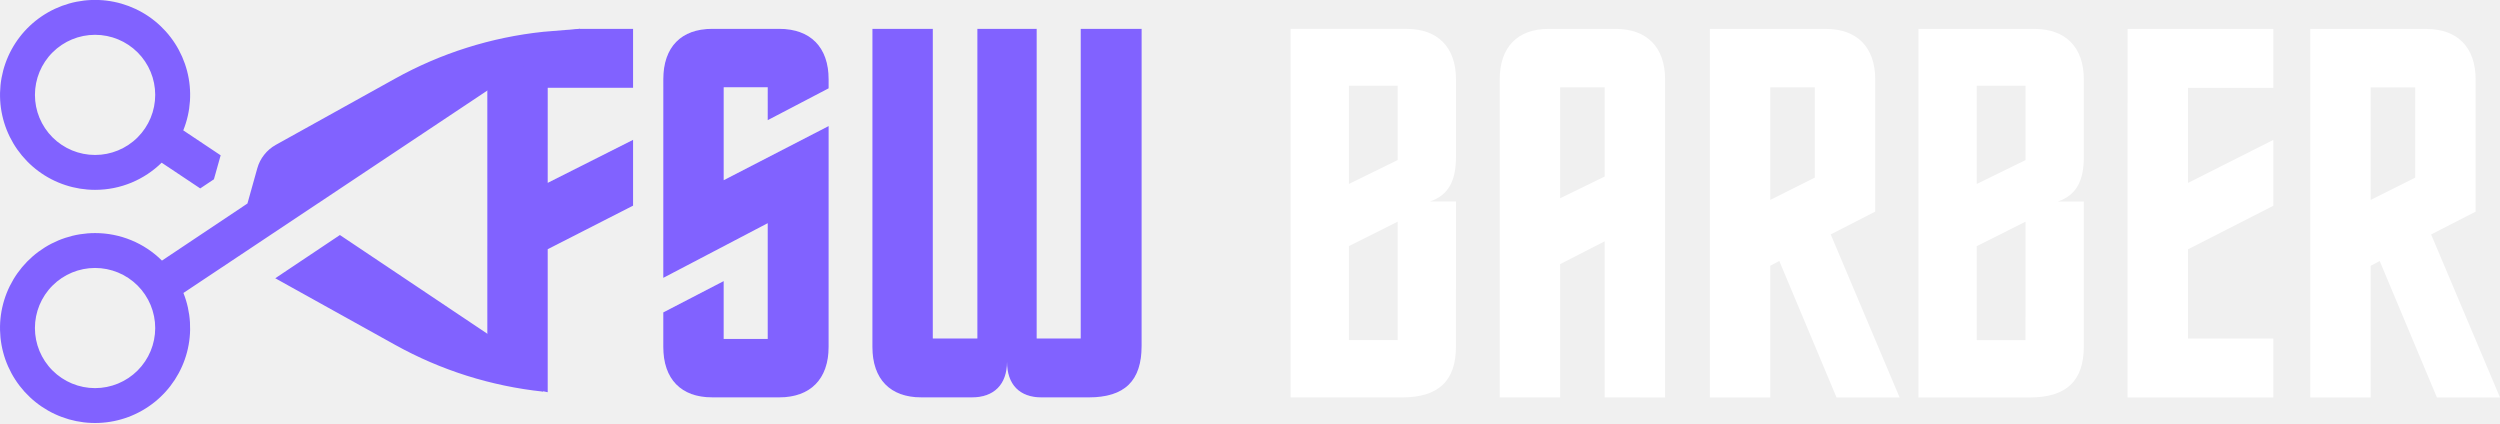
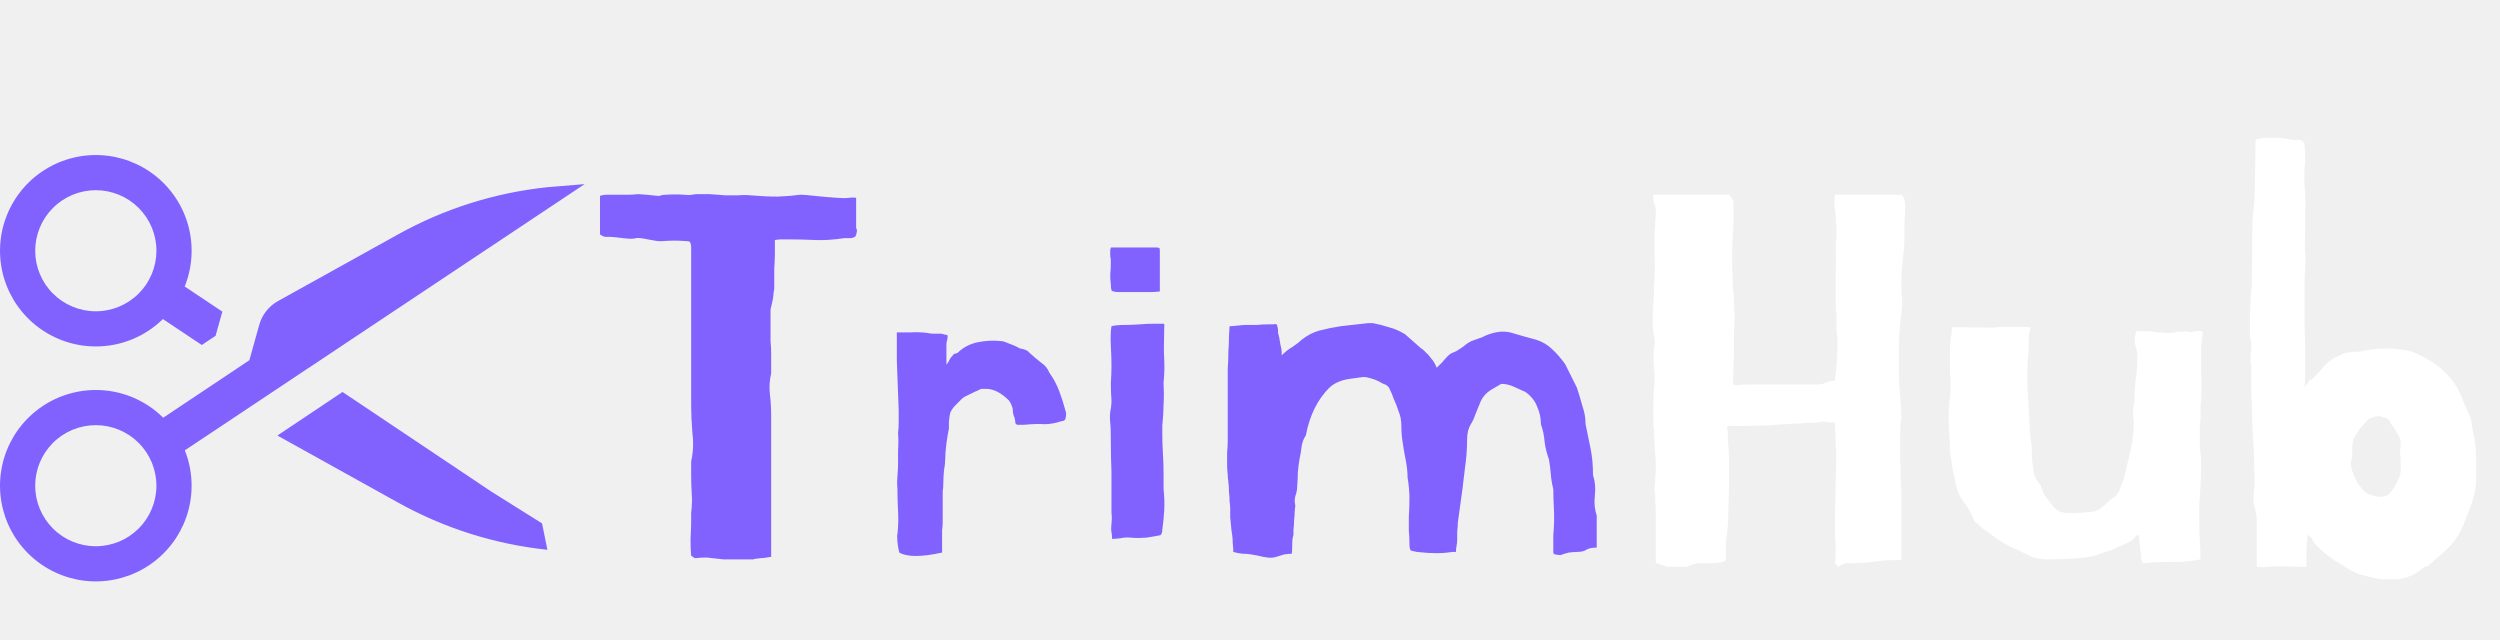
- <svg xmlns="http://www.w3.org/2000/svg" width="130" height="22" viewBox="0 0 130 22" fill="none">
-   <path d="M25.34 19.772L25.339 2.224L30.14 1.5L32.92 1.5L32.92 4.565L28.483 4.565L28.482 9.507L32.92 7.271L32.92 10.695L28.482 12.959L28.482 20.396L25.34 19.772Z" fill="white" />
-   <path d="M34.491 4.123C34.491 2.439 35.428 1.5 37.027 1.5L40.527 1.5C42.126 1.5 43.09 2.439 43.09 4.124L43.09 4.593L39.92 6.25L39.921 4.538L37.633 4.537L37.633 9.37L43.09 6.554L43.089 18.041C43.089 19.725 42.124 20.664 40.526 20.664L37.026 20.663C35.427 20.663 34.49 19.724 34.49 18.04L34.49 16.245L37.632 14.616L37.632 17.626L39.92 17.626L39.92 11.607L34.49 14.45L34.491 4.123Z" fill="white" />
-   <path d="M53.909 1.501L53.908 17.599L56.196 17.6L56.197 1.501L59.366 1.501L59.365 17.986C59.365 19.809 58.483 20.665 56.609 20.665L54.156 20.665C53.026 20.665 52.365 20.002 52.365 18.814C52.365 20.002 51.676 20.664 50.546 20.664L47.9 20.664C46.301 20.664 45.364 19.725 45.364 18.041L45.365 1.501L48.507 1.501L48.506 17.599L50.822 17.599L50.822 1.501L53.909 1.501Z" fill="white" />
-   <path d="M72.679 8.323L72.68 4.457L70.144 4.457L70.144 9.565L72.679 8.323ZM75.711 10.477L75.71 18.015C75.71 19.81 74.801 20.666 72.899 20.666L67.111 20.665L67.113 1.502L73.148 1.502C74.747 1.502 75.711 2.441 75.711 4.126L75.711 8.157C75.711 9.4 75.325 10.145 74.361 10.477L75.711 10.477ZM72.679 17.684L72.679 11.526L70.144 12.796L70.143 17.683L72.679 17.684Z" fill="white" />
-   <path d="M86.584 20.667L83.442 20.666L83.442 12.548L81.127 13.735L81.127 20.666L77.985 20.666L77.986 4.126C77.986 2.441 78.923 1.503 80.522 1.503L84.022 1.503C85.62 1.503 86.585 2.442 86.585 4.126L86.584 20.667ZM83.443 9.179L83.443 4.54L81.128 4.54L81.127 10.311L83.443 9.179Z" fill="white" />
-   <path d="M94.37 9.235L94.37 4.541L92.055 4.541L92.055 10.395L94.37 9.235ZM97.512 11.003L95.197 12.19L98.779 20.667L95.499 20.667L92.523 13.57L92.055 13.819L92.054 20.667L88.912 20.667L88.913 1.503L94.949 1.504C96.548 1.504 97.512 2.443 97.512 4.127L97.512 11.003Z" fill="white" />
-   <path d="M105.327 8.325L105.327 4.459L102.792 4.459L102.791 9.567L105.327 8.325ZM108.358 10.479L108.358 18.017C108.358 19.812 107.448 20.668 105.547 20.668L99.759 20.668L99.76 1.504L105.796 1.504C107.394 1.504 108.359 2.443 108.359 4.128L108.359 8.159C108.359 9.402 107.973 10.147 107.008 10.479L108.358 10.479ZM105.326 17.686L105.327 11.528L102.791 12.798L102.791 17.686L105.326 17.686Z" fill="white" />
-   <path d="M118.212 20.669L110.632 20.668L110.634 1.505L118.213 1.505L118.213 4.57L113.775 4.57L113.775 9.513L118.212 7.276L118.212 10.7L113.775 12.964L113.775 17.603L118.212 17.604L118.212 20.669Z" fill="white" />
-   <path d="M125.591 9.237L125.591 4.543L123.276 4.543L123.276 10.397L125.591 9.237ZM128.733 11.005L126.418 12.192L130 20.669L126.72 20.669L123.744 13.572L123.276 13.821L123.275 20.669L120.133 20.669L120.135 1.505L126.17 1.506C127.769 1.506 128.733 2.445 128.733 4.129L128.733 11.005Z" fill="white" />
-   <path d="M25.34 19.772L25.339 2.224L30.14 1.5L32.92 1.5L32.92 4.565L28.483 4.565L28.482 9.507L32.92 7.271L32.92 10.695L28.482 12.959L28.482 20.396L25.34 19.772Z" fill="#8162FF" />
-   <path d="M34.491 4.123C34.491 2.439 35.428 1.5 37.027 1.5L40.527 1.5C42.126 1.5 43.09 2.439 43.09 4.124L43.09 4.593L39.92 6.25L39.921 4.538L37.633 4.537L37.633 9.37L43.09 6.554L43.089 18.041C43.089 19.725 42.124 20.664 40.526 20.664L37.026 20.663C35.427 20.663 34.49 19.724 34.49 18.04L34.49 16.245L37.632 14.616L37.632 17.626L39.92 17.626L39.92 11.607L34.49 14.45L34.491 4.123Z" fill="#8162FF" />
-   <path d="M53.909 1.501L53.908 17.599L56.196 17.6L56.197 1.501L59.366 1.501L59.365 17.986C59.365 19.809 58.483 20.665 56.609 20.665L54.156 20.665C53.026 20.665 52.365 20.002 52.365 18.814C52.365 20.002 51.676 20.664 50.546 20.664L47.9 20.664C46.301 20.664 45.364 19.725 45.364 18.041L45.365 1.501L48.507 1.501L48.506 17.599L50.822 17.599L50.822 1.501L53.909 1.501Z" fill="#8162FF" />
-   <path fill-rule="evenodd" clip-rule="evenodd" d="M1.817 4.934C1.816 5.763 2.146 6.557 2.732 7.143C3.319 7.729 4.114 8.058 4.944 8.058C5.773 8.059 6.569 7.729 7.155 7.144C7.742 6.558 8.071 5.763 8.071 4.935C8.072 4.106 7.742 3.311 7.156 2.725C6.569 2.139 5.774 1.81 4.944 1.81C4.115 1.81 3.319 2.139 2.733 2.725C2.146 3.311 1.817 4.106 1.817 4.934ZM4.944 9.872C3.885 9.872 2.855 9.533 2.004 8.904C1.153 8.275 0.527 7.39 0.217 6.379C-0.092 5.368 -0.069 4.284 0.284 3.287C0.637 2.291 1.301 1.433 2.178 0.842C3.055 0.25 4.099 -0.045 5.157 0.001C6.214 0.046 7.229 0.429 8.052 1.094C8.875 1.759 9.463 2.67 9.729 3.693C9.995 4.716 9.926 5.798 9.53 6.779L11.475 8.077C11.461 8.122 11.447 8.168 11.435 8.214L11.124 9.323L10.412 9.798L8.406 8.46C7.514 9.332 6.292 9.873 4.944 9.872ZM1.816 17.058C1.816 16.229 2.145 15.435 2.732 14.849C3.318 14.263 4.114 13.934 4.943 13.934C5.773 13.934 6.568 14.263 7.155 14.849C7.741 15.435 8.071 16.23 8.071 17.058C8.071 17.887 7.741 18.681 7.155 19.267C6.568 19.853 5.772 20.182 4.943 20.182C4.114 20.182 3.318 19.853 2.732 19.267C2.145 18.681 1.816 17.886 1.816 17.058ZM4.944 12.12C3.886 12.12 2.856 12.459 2.006 13.086C1.155 13.714 0.529 14.598 0.218 15.608C-0.092 16.617 -0.07 17.7 0.28 18.697C0.631 19.693 1.293 20.551 2.168 21.144C3.043 21.737 4.085 22.035 5.142 21.992C6.199 21.95 7.214 21.57 8.038 20.909C8.863 20.248 9.454 19.34 9.724 18.318C9.993 17.297 9.928 16.216 9.538 15.234L30.166 1.496L28.247 1.654C25.541 1.939 22.921 2.767 20.543 4.089L14.338 7.535C14.105 7.665 13.9 7.84 13.736 8.05C13.571 8.259 13.449 8.499 13.378 8.756L12.867 10.582L8.422 13.551C7.498 12.633 6.247 12.119 4.944 12.12ZM14.314 14.469L14.338 14.483L20.542 17.93C22.919 19.252 25.54 20.08 28.246 20.365L27.969 19.003L25.347 17.358L17.675 12.221L14.314 14.469Z" fill="#8162FF" />
+ <svg xmlns="http://www.w3.org/2000/svg" width="129" height="33" viewBox="0 0 129 33" fill="none">
+   <path fill-rule="evenodd" clip-rule="evenodd" d="M1.817 12.938C1.817 13.767 2.146 14.562 2.732 15.147C3.319 15.733 4.114 16.063 4.944 16.063C5.773 16.063 6.569 15.734 7.155 15.148C7.742 14.562 8.071 13.767 8.072 12.939C8.072 12.11 7.742 11.315 7.156 10.729C6.569 10.144 5.774 9.814 4.944 9.814C4.115 9.814 3.319 10.143 2.733 10.729C2.146 11.315 1.817 12.11 1.817 12.938ZM4.944 17.877C3.885 17.876 2.855 17.537 2.004 16.908C1.153 16.279 0.527 15.394 0.217 14.383C-0.092 13.372 -0.069 12.288 0.284 11.292C0.637 10.295 1.301 9.438 2.178 8.846C3.055 8.254 4.1 7.959 5.157 8.005C6.214 8.05 7.229 8.434 8.052 9.098C8.876 9.763 9.463 10.674 9.729 11.697C9.995 12.721 9.926 13.802 9.53 14.783L11.475 16.081C11.461 16.127 11.447 16.172 11.435 16.218L11.124 17.327L10.412 17.802L8.406 16.464C7.514 17.337 6.292 17.877 4.944 17.877ZM1.816 25.062C1.816 24.233 2.145 23.439 2.732 22.853C3.318 22.267 4.114 21.938 4.943 21.938C5.773 21.938 6.568 22.267 7.155 22.853C7.741 23.439 8.071 24.234 8.071 25.062C8.071 25.891 7.741 26.686 7.155 27.271C6.568 27.857 5.773 28.186 4.943 28.186C4.114 28.186 3.318 27.857 2.732 27.271C2.145 26.685 1.816 25.89 1.816 25.062ZM4.944 20.124C3.886 20.124 2.857 20.463 2.006 21.091C1.156 21.718 0.529 22.602 0.218 23.612C-0.092 24.622 -0.07 25.704 0.28 26.701C0.631 27.697 1.293 28.555 2.168 29.148C3.043 29.741 4.085 30.039 5.142 29.996C6.199 29.954 7.214 29.574 8.038 28.913C8.863 28.252 9.454 27.344 9.724 26.322C9.993 25.301 9.928 24.22 9.538 23.238L30.166 9.501L28.247 9.659C25.541 9.943 22.921 10.771 20.543 12.093L14.338 15.539C14.105 15.669 13.901 15.844 13.736 16.054C13.571 16.263 13.449 16.504 13.378 16.761L12.867 18.587L8.422 21.555C7.498 20.637 6.247 20.123 4.944 20.124ZM14.314 22.473L14.338 22.487L20.542 25.934C22.919 27.256 25.54 28.085 28.246 28.369L27.969 27.007L25.347 25.362L17.675 20.226L14.314 22.473Z" fill="#8162FF" />
+   <path d="M39.792 28.736C39.749 28.736 39.675 28.747 39.568 28.768C39.461 28.789 39.355 28.8 39.248 28.8C39.141 28.821 39.045 28.832 38.96 28.832C38.896 28.853 38.875 28.864 38.896 28.864H37.328C36.987 28.821 36.699 28.789 36.464 28.768C36.251 28.768 36.059 28.779 35.888 28.8C35.845 28.8 35.803 28.779 35.76 28.736C35.717 28.715 35.685 28.693 35.664 28.672C35.643 28.48 35.632 28.192 35.632 27.808C35.653 27.424 35.664 27.125 35.664 26.912V26.464C35.707 26.101 35.717 25.781 35.696 25.504C35.675 25.205 35.664 24.875 35.664 24.512V23.808C35.771 23.339 35.792 22.848 35.728 22.336C35.685 21.824 35.664 21.355 35.664 20.928V12.768C35.664 12.555 35.611 12.448 35.504 12.448C35.205 12.427 34.971 12.416 34.8 12.416C34.629 12.416 34.395 12.427 34.096 12.448C33.968 12.448 33.744 12.416 33.424 12.352C33.125 12.288 32.923 12.267 32.816 12.288C32.709 12.331 32.485 12.331 32.144 12.288C31.824 12.245 31.611 12.224 31.504 12.224C31.397 12.224 31.301 12.224 31.216 12.224C31.131 12.203 31.045 12.16 30.96 12.096V10.112C31.045 10.069 31.173 10.048 31.344 10.048C31.515 10.048 31.685 10.048 31.856 10.048C32.069 10.048 32.261 10.048 32.432 10.048C32.603 10.048 32.763 10.037 32.912 10.016C32.955 10.016 33.104 10.027 33.36 10.048C33.616 10.069 33.829 10.091 34 10.112C34.128 10.069 34.256 10.048 34.384 10.048C34.704 10.027 35.003 10.027 35.28 10.048C35.472 10.069 35.611 10.069 35.696 10.048C35.781 10.027 35.909 10.016 36.08 10.016H36.592L37.456 10.08C37.669 10.08 37.883 10.08 38.096 10.08C38.309 10.059 38.523 10.059 38.736 10.08C39.227 10.123 39.696 10.144 40.144 10.144C40.613 10.123 40.997 10.091 41.296 10.048C41.445 10.048 41.712 10.069 42.096 10.112C42.48 10.155 42.853 10.187 43.216 10.208C43.451 10.229 43.643 10.229 43.792 10.208C43.941 10.187 44.069 10.187 44.176 10.208V11.68C44.176 11.765 44.187 11.819 44.208 11.84C44.229 11.861 44.219 11.957 44.176 12.128C44.155 12.213 44.069 12.267 43.92 12.288C43.771 12.288 43.653 12.288 43.568 12.288C43.013 12.373 42.501 12.405 42.032 12.384C41.584 12.363 41.147 12.352 40.72 12.352C40.549 12.352 40.411 12.352 40.304 12.352C40.219 12.352 40.112 12.363 39.984 12.384V13.12C39.984 13.291 39.973 13.547 39.952 13.888C39.952 14.229 39.952 14.496 39.952 14.688C39.952 14.773 39.952 14.837 39.952 14.88C39.952 14.923 39.941 14.987 39.92 15.072C39.92 15.136 39.909 15.243 39.888 15.392C39.867 15.52 39.824 15.712 39.76 15.968C39.76 16.331 39.76 16.64 39.76 16.896C39.76 17.152 39.76 17.387 39.76 17.6C39.781 17.813 39.792 18.027 39.792 18.24C39.792 18.432 39.792 18.667 39.792 18.944V19.264C39.707 19.627 39.685 19.989 39.728 20.352C39.771 20.715 39.792 21.077 39.792 21.44V28.736ZM46.34 23.904C46.34 23.755 46.34 23.531 46.34 23.232C46.362 22.933 46.362 22.645 46.34 22.368C46.362 22.176 46.372 21.984 46.372 21.792C46.372 21.6 46.372 21.397 46.372 21.184L46.276 18.592V17.152C46.511 17.152 46.756 17.152 47.012 17.152C47.268 17.131 47.556 17.141 47.876 17.184C47.962 17.205 48.047 17.216 48.132 17.216H48.58C48.73 17.259 48.804 17.28 48.804 17.28C48.804 17.259 48.836 17.269 48.9 17.312C48.9 17.419 48.89 17.504 48.868 17.568C48.847 17.611 48.836 17.685 48.836 17.792V18.816C48.922 18.709 48.975 18.624 48.996 18.56C49.039 18.475 49.114 18.379 49.22 18.272L49.412 18.208C49.69 17.931 50.031 17.749 50.436 17.664C50.842 17.579 51.247 17.557 51.652 17.6C51.738 17.6 51.876 17.643 52.068 17.728C52.26 17.792 52.452 17.877 52.644 17.984C52.794 18.005 52.922 18.048 53.028 18.112L53.124 18.208C53.338 18.4 53.54 18.571 53.732 18.72C53.924 18.848 54.063 19.019 54.148 19.232C54.362 19.531 54.532 19.851 54.66 20.192C54.788 20.533 54.906 20.907 55.012 21.312C55.012 21.419 55.002 21.515 54.98 21.6C54.959 21.685 54.895 21.728 54.788 21.728C54.468 21.835 54.17 21.888 53.892 21.888C53.636 21.867 53.284 21.877 52.836 21.92H52.484C52.442 21.899 52.41 21.867 52.388 21.824C52.388 21.781 52.388 21.749 52.388 21.728C52.367 21.6 52.335 21.493 52.292 21.408C52.271 21.301 52.26 21.216 52.26 21.152C52.26 21.109 52.25 21.056 52.228 20.992C52.207 20.928 52.186 20.875 52.164 20.832C52.122 20.768 52.09 20.715 52.068 20.672C51.663 20.267 51.268 20.064 50.884 20.064C50.842 20.064 50.778 20.064 50.692 20.064C50.628 20.064 50.564 20.085 50.5 20.128C50.394 20.171 50.234 20.245 50.02 20.352C49.828 20.437 49.7 20.512 49.636 20.576C49.53 20.683 49.412 20.8 49.284 20.928C49.178 21.035 49.092 21.163 49.028 21.312C49.007 21.397 48.986 21.547 48.964 21.76C48.964 21.952 48.964 22.069 48.964 22.112C48.922 22.304 48.879 22.56 48.836 22.88C48.794 23.2 48.772 23.477 48.772 23.712C48.772 23.861 48.751 24.053 48.708 24.288C48.687 24.523 48.676 24.736 48.676 24.928C48.676 25.077 48.666 25.216 48.644 25.344C48.644 25.472 48.644 25.6 48.644 25.728V26.944C48.644 27.072 48.634 27.211 48.612 27.36C48.612 27.509 48.612 27.659 48.612 27.808V28.512C47.546 28.747 46.81 28.747 46.404 28.512C46.362 28.363 46.33 28.181 46.308 27.968C46.287 27.733 46.287 27.595 46.308 27.552C46.351 27.168 46.362 26.784 46.34 26.4C46.319 26.016 46.308 25.621 46.308 25.216C46.287 25.003 46.287 24.779 46.308 24.544C46.33 24.309 46.34 24.096 46.34 23.904ZM60.04 25.216C60.083 25.643 60.094 26.027 60.072 26.368C60.051 26.709 60.019 27.029 59.976 27.328C59.976 27.456 59.944 27.552 59.88 27.616C59.667 27.659 59.422 27.701 59.144 27.744C58.867 27.765 58.611 27.765 58.376 27.744C58.184 27.723 57.992 27.733 57.8 27.776C57.608 27.797 57.47 27.808 57.384 27.808C57.384 27.68 57.374 27.563 57.352 27.456C57.331 27.349 57.331 27.2 57.352 27.008C57.374 26.837 57.374 26.656 57.352 26.464C57.352 26.272 57.352 26.091 57.352 25.92V24.352C57.331 23.861 57.32 23.36 57.32 22.848C57.32 22.336 57.31 21.995 57.288 21.824C57.267 21.632 57.267 21.44 57.288 21.248C57.331 21.056 57.352 20.864 57.352 20.672C57.331 20.373 57.32 20.075 57.32 19.776C57.342 19.456 57.352 19.147 57.352 18.848C57.352 18.592 57.342 18.261 57.32 17.856C57.299 17.429 57.31 17.088 57.352 16.832C57.523 16.789 57.736 16.768 57.992 16.768C58.248 16.768 58.526 16.757 58.824 16.736C59.059 16.715 59.294 16.704 59.528 16.704C59.763 16.704 59.934 16.704 60.04 16.704C60.083 16.704 60.094 16.768 60.072 16.896C60.072 17.003 60.072 17.077 60.072 17.12C60.051 17.653 60.051 18.123 60.072 18.528C60.094 18.912 60.083 19.317 60.04 19.744C60.062 20.171 60.062 20.544 60.04 20.864C60.04 21.163 60.019 21.525 59.976 21.952C59.976 22.016 59.976 22.187 59.976 22.464C59.976 22.741 59.987 23.061 60.008 23.424C60.03 23.765 60.04 24.107 60.04 24.448C60.04 24.768 60.04 25.024 60.04 25.216ZM57.32 14.656C57.299 14.549 57.288 14.389 57.288 14.176C57.31 13.963 57.32 13.739 57.32 13.504C57.32 13.397 57.31 13.301 57.288 13.216C57.288 13.131 57.288 13.045 57.288 12.96C57.288 12.917 57.288 12.885 57.288 12.864C57.31 12.843 57.32 12.811 57.32 12.768H59.624C59.731 12.768 59.795 12.779 59.816 12.8C59.838 12.8 59.848 12.853 59.848 12.96V15.04C59.72 15.061 59.518 15.072 59.24 15.072C58.984 15.072 58.718 15.072 58.44 15.072C58.163 15.072 57.907 15.072 57.672 15.072C57.459 15.051 57.352 15.019 57.352 14.976C57.331 14.912 57.32 14.805 57.32 14.656ZM80.151 27.616C80.193 27.125 80.204 26.688 80.183 26.304C80.161 25.899 80.151 25.547 80.151 25.248C80.087 24.992 80.044 24.736 80.023 24.48C80.001 24.203 79.969 23.947 79.927 23.712C79.82 23.413 79.745 23.115 79.703 22.816C79.681 22.496 79.617 22.187 79.511 21.888C79.511 21.568 79.447 21.269 79.319 20.992C79.212 20.693 79.009 20.437 78.711 20.224C78.476 20.117 78.263 20.021 78.071 19.936C77.879 19.851 77.676 19.808 77.463 19.808C77.356 19.872 77.175 19.979 76.919 20.128C76.684 20.277 76.513 20.469 76.407 20.704C76.3 20.96 76.204 21.195 76.119 21.408C76.055 21.6 75.98 21.76 75.895 21.888C75.767 22.101 75.703 22.357 75.703 22.656C75.703 22.955 75.692 23.221 75.671 23.456C75.671 23.499 75.66 23.605 75.639 23.776C75.617 23.925 75.596 24.096 75.575 24.288C75.553 24.48 75.532 24.661 75.511 24.832C75.489 24.981 75.479 25.077 75.479 25.12L75.223 26.976C75.223 27.125 75.212 27.275 75.191 27.424C75.191 27.552 75.191 27.691 75.191 27.84C75.191 27.947 75.18 28.053 75.159 28.16C75.137 28.267 75.127 28.373 75.127 28.48H74.935C74.679 28.523 74.401 28.544 74.103 28.544C73.825 28.544 73.495 28.523 73.111 28.48C73.004 28.459 72.908 28.437 72.823 28.416C72.759 28.395 72.727 28.277 72.727 28.064C72.727 27.808 72.716 27.573 72.695 27.36C72.695 27.147 72.695 26.923 72.695 26.688C72.716 26.368 72.727 26.048 72.727 25.728C72.727 25.387 72.695 25.024 72.631 24.64C72.631 24.363 72.599 24.064 72.535 23.744C72.471 23.424 72.417 23.115 72.375 22.816C72.332 22.539 72.311 22.261 72.311 21.984C72.311 21.685 72.257 21.419 72.151 21.184C72.087 20.971 72.012 20.779 71.927 20.608C71.863 20.416 71.777 20.213 71.671 20C71.649 19.957 71.628 19.936 71.607 19.936C71.585 19.915 71.564 19.893 71.543 19.872L71.319 19.776C71.084 19.627 70.796 19.52 70.455 19.456H70.327L69.623 19.552C69.196 19.616 68.855 19.765 68.599 20C67.98 20.619 67.575 21.44 67.383 22.464C67.255 22.656 67.18 22.859 67.159 23.072C67.137 23.264 67.105 23.456 67.063 23.648C67.02 23.883 66.988 24.128 66.967 24.384C66.967 24.619 66.956 24.853 66.935 25.088C66.935 25.259 66.903 25.429 66.839 25.6C66.796 25.771 66.796 25.931 66.839 26.08C66.839 26.123 66.828 26.219 66.807 26.368C66.807 26.517 66.796 26.677 66.775 26.848C66.775 27.019 66.764 27.179 66.743 27.328C66.743 27.477 66.743 27.573 66.743 27.616C66.7 27.701 66.679 27.872 66.679 28.128C66.679 28.384 66.668 28.533 66.647 28.576C66.54 28.576 66.412 28.587 66.263 28.608C66.135 28.651 65.996 28.693 65.847 28.736C65.719 28.779 65.569 28.789 65.399 28.768C65.228 28.747 65.068 28.715 64.919 28.672C64.599 28.608 64.364 28.576 64.215 28.576C64.065 28.576 63.873 28.544 63.639 28.48C63.639 28.352 63.628 28.192 63.607 28C63.607 27.787 63.585 27.573 63.543 27.36C63.521 27.125 63.5 26.901 63.479 26.688C63.479 26.475 63.479 26.315 63.479 26.208C63.479 26.144 63.468 26.037 63.447 25.888C63.447 25.717 63.436 25.547 63.415 25.376C63.415 25.184 63.404 25.013 63.383 24.864C63.361 24.693 63.351 24.576 63.351 24.512C63.329 24.299 63.319 24.107 63.319 23.936C63.319 23.765 63.319 23.573 63.319 23.36C63.34 23.147 63.351 22.944 63.351 22.752C63.351 22.56 63.351 22.368 63.351 22.176V19.52C63.351 19.456 63.351 19.296 63.351 19.04C63.372 18.763 63.383 18.475 63.383 18.176C63.404 17.877 63.415 17.6 63.415 17.344C63.436 17.067 63.447 16.896 63.447 16.832C63.553 16.832 63.692 16.821 63.863 16.8C64.033 16.779 64.172 16.768 64.279 16.768C64.492 16.768 64.684 16.768 64.855 16.768C65.047 16.747 65.239 16.736 65.431 16.736C65.644 16.736 65.751 16.736 65.751 16.736C65.751 16.715 65.793 16.715 65.879 16.736C65.943 16.928 65.964 17.056 65.943 17.12C65.943 17.163 65.964 17.259 66.007 17.408C66.028 17.515 66.049 17.643 66.071 17.792C66.113 17.941 66.135 18.069 66.135 18.176V18.336C66.327 18.144 66.519 17.995 66.711 17.888C66.903 17.76 67.052 17.643 67.159 17.536C67.457 17.301 67.767 17.141 68.087 17.056C68.407 16.971 68.769 16.896 69.175 16.832L70.615 16.672H70.839C71.159 16.736 71.447 16.811 71.703 16.896C71.959 16.96 72.225 17.077 72.503 17.248L73.303 17.952C73.431 18.037 73.516 18.112 73.559 18.176C73.665 18.261 73.761 18.368 73.847 18.496C73.953 18.603 74.049 18.763 74.135 18.976C74.241 18.869 74.337 18.773 74.423 18.688C74.508 18.581 74.604 18.475 74.711 18.368C74.753 18.325 74.807 18.283 74.871 18.24C74.956 18.197 75.052 18.155 75.159 18.112C75.329 18.005 75.457 17.92 75.543 17.856C75.628 17.771 75.756 17.685 75.927 17.6C76.033 17.557 76.151 17.515 76.279 17.472C76.428 17.429 76.556 17.376 76.663 17.312C77.175 17.099 77.633 17.056 78.039 17.184C78.465 17.312 78.881 17.429 79.287 17.536C79.607 17.643 79.873 17.803 80.087 18.016C80.321 18.229 80.545 18.485 80.759 18.784L81.367 20C81.473 20.32 81.569 20.64 81.655 20.96C81.761 21.259 81.815 21.568 81.815 21.888C81.9 22.293 81.985 22.709 82.071 23.136C82.156 23.541 82.199 24 82.199 24.512C82.305 24.832 82.337 25.184 82.295 25.568C82.252 25.952 82.284 26.293 82.391 26.592V28.256C82.177 28.256 82.007 28.288 81.879 28.352C81.772 28.437 81.601 28.48 81.367 28.48C81.26 28.48 81.121 28.491 80.951 28.512C80.78 28.555 80.641 28.597 80.535 28.64C80.428 28.64 80.332 28.629 80.247 28.608C80.183 28.608 80.151 28.565 80.151 28.48V27.616Z" fill="#8162FF" />
+   <path d="M89.44 19.84C89.44 19.861 89.515 19.872 89.664 19.872C89.813 19.851 89.984 19.84 90.176 19.84H93.76C93.931 19.84 94.08 19.808 94.208 19.744C94.357 19.68 94.517 19.648 94.688 19.648V19.456C94.731 19.264 94.763 18.976 94.784 18.592C94.805 18.208 94.816 17.92 94.816 17.728C94.816 17.557 94.805 17.387 94.784 17.216C94.763 17.024 94.752 16.843 94.752 16.672C94.773 16.501 94.773 16.341 94.752 16.192C94.731 16.021 94.72 15.851 94.72 15.68V14.208C94.72 14.144 94.72 14.005 94.72 13.792C94.741 13.557 94.741 13.323 94.72 13.088C94.72 12.747 94.731 12.469 94.752 12.256C94.773 12.021 94.763 11.712 94.72 11.328C94.741 11.243 94.741 11.168 94.72 11.104C94.699 11.019 94.688 10.923 94.688 10.816C94.688 10.773 94.677 10.741 94.656 10.72C94.656 10.677 94.656 10.635 94.656 10.592C94.656 10.507 94.656 10.421 94.656 10.336C94.656 10.251 94.667 10.155 94.688 10.048H98.112C98.219 10.155 98.272 10.251 98.272 10.336C98.293 10.4 98.304 10.485 98.304 10.592C98.304 10.891 98.293 11.179 98.272 11.456C98.272 11.712 98.272 11.957 98.272 12.192C98.272 12.576 98.24 12.992 98.176 13.44C98.133 13.867 98.112 14.315 98.112 14.784C98.112 14.955 98.123 15.168 98.144 15.424C98.165 15.68 98.155 15.915 98.112 16.128C98.048 16.661 98.005 17.173 97.984 17.664C97.984 18.155 97.984 18.645 97.984 19.136C97.984 19.563 98.005 20 98.048 20.448C98.091 20.875 98.112 21.269 98.112 21.632C98.069 21.781 98.048 22.048 98.048 22.432C98.048 22.795 98.048 23.189 98.048 23.616C98.069 24.043 98.08 24.448 98.08 24.832C98.101 25.216 98.112 25.483 98.112 25.632V28.896C97.643 28.896 97.216 28.917 96.832 28.96C96.469 29.024 96.096 29.056 95.712 29.056C95.541 29.056 95.392 29.056 95.264 29.056C95.157 29.077 95.019 29.141 94.848 29.248L94.688 29.056C94.709 28.907 94.72 28.704 94.72 28.448C94.72 28.192 94.709 27.925 94.688 27.648C94.688 27.349 94.688 27.072 94.688 26.816C94.688 26.56 94.688 26.357 94.688 26.208C94.709 25.717 94.72 25.227 94.72 24.736C94.741 24.224 94.752 23.723 94.752 23.232C94.752 23.253 94.741 23.2 94.72 23.072C94.72 22.944 94.72 22.805 94.72 22.656C94.72 22.485 94.709 22.325 94.688 22.176C94.688 22.027 94.688 21.931 94.688 21.888C94.688 21.803 94.656 21.771 94.592 21.792C94.549 21.813 94.485 21.813 94.4 21.792C94.165 21.749 93.973 21.749 93.824 21.792C93.675 21.813 93.493 21.824 93.28 21.824C93.152 21.824 92.992 21.835 92.8 21.856C92.608 21.856 92.405 21.867 92.192 21.888C92 21.888 91.808 21.899 91.616 21.92C91.424 21.941 91.264 21.952 91.136 21.952L89.728 21.984C89.621 21.984 89.525 21.984 89.44 21.984C89.376 21.963 89.301 21.963 89.216 21.984C89.152 21.984 89.12 22.027 89.12 22.112C89.12 22.155 89.131 22.187 89.152 22.208C89.152 22.464 89.163 22.731 89.184 23.008C89.205 23.264 89.216 23.541 89.216 23.84V24.704C89.216 25.259 89.205 25.803 89.184 26.336C89.184 26.869 89.141 27.413 89.056 27.968V28.896C88.949 28.981 88.843 29.024 88.736 29.024C88.651 29.045 88.523 29.056 88.352 29.056C88.181 29.056 87.968 29.056 87.712 29.056C87.456 29.077 87.243 29.141 87.072 29.248H86.144C86.037 29.248 85.941 29.227 85.856 29.184C85.771 29.163 85.632 29.12 85.44 29.056V26.88C85.44 26.347 85.429 26.005 85.408 25.856C85.408 25.707 85.408 25.589 85.408 25.504C85.365 25.397 85.355 25.269 85.376 25.12C85.397 24.971 85.408 24.864 85.408 24.8C85.451 24.352 85.451 23.893 85.408 23.424C85.387 22.933 85.365 22.528 85.344 22.208C85.323 22.016 85.312 21.835 85.312 21.664C85.312 21.472 85.312 21.28 85.312 21.088C85.312 20.725 85.323 20.373 85.344 20.032C85.387 19.669 85.387 19.307 85.344 18.944C85.301 18.475 85.312 18.091 85.376 17.792C85.397 17.707 85.387 17.557 85.344 17.344C85.301 17.109 85.28 16.864 85.28 16.608C85.28 16.267 85.291 15.957 85.312 15.68C85.333 15.403 85.344 15.136 85.344 14.88C85.365 14.624 85.376 14.357 85.376 14.08C85.397 13.803 85.397 13.493 85.376 13.152C85.376 13.067 85.376 12.928 85.376 12.736C85.376 12.523 85.376 12.299 85.376 12.064C85.397 11.829 85.408 11.616 85.408 11.424C85.429 11.211 85.44 11.061 85.44 10.976C85.44 10.784 85.419 10.645 85.376 10.56C85.333 10.453 85.312 10.357 85.312 10.272V10.048H89.216C89.301 10.133 89.365 10.219 89.408 10.304C89.429 10.347 89.44 10.379 89.44 10.4C89.461 10.827 89.461 11.243 89.44 11.648C89.419 12.053 89.397 12.469 89.376 12.896C89.376 13.472 89.387 14.037 89.408 14.592C89.451 15.147 89.483 15.701 89.504 16.256C89.504 16.555 89.493 16.864 89.472 17.184C89.472 17.504 89.472 17.813 89.472 18.112C89.472 18.411 89.461 18.741 89.44 19.104C89.419 19.467 89.419 19.712 89.44 19.84ZM104.138 28.384C103.796 28.256 103.434 28.064 103.05 27.808C102.666 27.531 102.388 27.328 102.218 27.2C102.111 27.093 102.015 27.008 101.93 26.944C101.866 26.88 101.823 26.795 101.802 26.688C101.652 26.368 101.482 26.091 101.29 25.856C101.119 25.621 101.002 25.355 100.938 25.056C100.874 24.757 100.81 24.459 100.746 24.16C100.703 23.84 100.66 23.541 100.618 23.264C100.618 22.965 100.607 22.688 100.586 22.432C100.564 22.176 100.554 21.899 100.554 21.6C100.554 21.28 100.564 20.992 100.586 20.736C100.628 20.48 100.65 20.192 100.65 19.872C100.65 19.659 100.639 19.445 100.618 19.232C100.618 18.997 100.618 18.773 100.618 18.56V18.112C100.618 17.92 100.628 17.728 100.65 17.536C100.692 17.323 100.714 17.109 100.714 16.896C100.97 16.875 101.279 16.875 101.642 16.896C102.026 16.896 102.314 16.896 102.506 16.896C102.57 16.917 102.708 16.917 102.922 16.896C103.156 16.875 103.316 16.864 103.402 16.864C103.508 16.864 103.732 16.864 104.074 16.864C104.436 16.864 104.671 16.875 104.778 16.896C104.756 17.003 104.735 17.099 104.714 17.184C104.692 17.269 104.682 17.355 104.682 17.44C104.682 17.525 104.682 17.589 104.682 17.632C104.682 17.931 104.671 18.197 104.65 18.432C104.628 18.667 104.618 18.912 104.618 19.168C104.618 19.296 104.618 19.552 104.618 19.936C104.639 20.299 104.66 20.693 104.682 21.12C104.703 21.547 104.724 21.952 104.746 22.336C104.788 22.699 104.82 22.944 104.842 23.072C104.842 23.285 104.842 23.467 104.842 23.616C104.863 23.744 104.884 23.915 104.906 24.128C104.927 24.363 104.98 24.565 105.066 24.736C105.172 24.885 105.247 24.981 105.29 25.024L105.482 25.536L105.93 26.112C106.079 26.304 106.282 26.421 106.538 26.464C106.794 26.485 107.039 26.485 107.274 26.464L108.01 26.4C108.18 26.379 108.372 26.272 108.586 26.08C108.799 25.867 108.991 25.707 109.162 25.6C109.268 25.493 109.354 25.344 109.418 25.152C109.503 24.939 109.578 24.725 109.642 24.512C109.642 24.491 109.663 24.395 109.706 24.224C109.748 24.053 109.791 23.872 109.834 23.68C109.898 23.467 109.94 23.275 109.962 23.104C110.004 22.912 110.026 22.805 110.026 22.784C110.047 22.613 110.068 22.421 110.09 22.208C110.111 21.995 110.111 21.803 110.09 21.632C110.047 21.44 110.047 21.227 110.09 20.992C110.132 20.757 110.154 20.533 110.154 20.32C110.154 20.149 110.164 19.957 110.186 19.744C110.207 19.531 110.228 19.371 110.25 19.264C110.25 19.285 110.25 19.243 110.25 19.136C110.271 19.029 110.282 18.912 110.282 18.784C110.282 18.656 110.282 18.539 110.282 18.432C110.282 18.304 110.282 18.229 110.282 18.208C110.26 18.08 110.228 17.963 110.186 17.856C110.164 17.728 110.154 17.6 110.154 17.472C110.154 17.408 110.164 17.344 110.186 17.28C110.207 17.216 110.218 17.152 110.218 17.088H110.89C110.975 17.088 111.05 17.099 111.114 17.12C111.199 17.141 111.263 17.152 111.306 17.152C111.519 17.152 111.7 17.163 111.85 17.184C111.999 17.184 112.127 17.173 112.234 17.152C112.34 17.109 112.426 17.099 112.49 17.12C112.554 17.12 112.639 17.109 112.746 17.088C112.916 17.131 113.055 17.141 113.162 17.12C113.29 17.077 113.45 17.067 113.642 17.088C113.663 17.195 113.652 17.344 113.61 17.536C113.588 17.728 113.578 17.92 113.578 18.112C113.578 18.517 113.578 18.933 113.578 19.36C113.599 19.765 113.599 20.181 113.578 20.608C113.556 20.843 113.546 21.067 113.546 21.28C113.567 21.493 113.556 21.707 113.514 21.92C113.514 21.963 113.514 22.048 113.514 22.176C113.514 22.283 113.514 22.4 113.514 22.528C113.514 22.656 113.514 22.784 113.514 22.912C113.514 23.019 113.514 23.083 113.514 23.104C113.556 23.339 113.578 23.627 113.578 23.968C113.578 24.309 113.567 24.672 113.546 25.056C113.524 25.419 113.503 25.771 113.482 26.112C113.482 26.453 113.482 26.741 113.482 26.976C113.482 27.296 113.492 27.616 113.514 27.936C113.535 28.235 113.546 28.544 113.546 28.864C113.034 28.971 112.532 29.013 112.042 28.992C111.572 28.992 111.082 29.013 110.57 29.056C110.506 28.971 110.474 28.832 110.474 28.64C110.474 28.533 110.463 28.437 110.442 28.352C110.442 28.267 110.431 28.171 110.41 28.064C110.388 28 110.378 27.893 110.378 27.744C110.378 27.68 110.367 27.627 110.346 27.584C110.303 27.584 110.239 27.637 110.154 27.744C110.068 27.851 109.972 27.925 109.866 27.968C109.652 28.075 109.439 28.171 109.226 28.256C109.034 28.363 108.831 28.437 108.618 28.48C108.191 28.672 107.722 28.779 107.21 28.8C106.698 28.843 106.164 28.864 105.61 28.864C105.29 28.864 105.012 28.811 104.778 28.704C104.564 28.597 104.351 28.491 104.138 28.384ZM121.985 25.344C122.092 25.451 122.273 25.536 122.529 25.6C122.785 25.664 123.02 25.643 123.233 25.536C123.489 25.28 123.692 24.939 123.841 24.512C123.884 24.299 123.894 24.096 123.873 23.904C123.873 23.691 123.862 23.488 123.841 23.296C123.905 22.912 123.873 22.624 123.745 22.432C123.617 22.219 123.446 21.952 123.233 21.632C123.02 21.525 122.849 21.472 122.721 21.472C122.593 21.472 122.422 21.525 122.209 21.632C122.166 21.675 122.06 21.792 121.889 21.984C121.74 22.155 121.601 22.357 121.473 22.592C121.409 22.741 121.377 22.901 121.377 23.072C121.377 23.243 121.377 23.381 121.377 23.488C121.377 23.531 121.356 23.637 121.313 23.808C121.292 23.979 121.324 24.171 121.409 24.384C121.473 24.576 121.569 24.779 121.697 24.992C121.846 25.184 121.942 25.301 121.985 25.344ZM117.537 29.216C117.366 29.216 117.185 29.227 116.993 29.248C116.822 29.269 116.641 29.269 116.449 29.248V26.976C116.449 26.656 116.417 26.411 116.353 26.24C116.289 26.048 116.268 25.803 116.289 25.504C116.332 25.12 116.342 24.725 116.321 24.32C116.321 23.915 116.31 23.509 116.289 23.104L116.225 22.08C116.225 21.717 116.214 21.344 116.193 20.96C116.172 20.576 116.161 20.192 116.161 19.808C116.161 19.616 116.161 19.424 116.161 19.232C116.182 19.019 116.172 18.816 116.129 18.624C116.129 18.411 116.14 18.197 116.161 17.984C116.182 17.771 116.161 17.568 116.097 17.376C116.097 17.291 116.097 17.141 116.097 16.928C116.097 16.715 116.097 16.48 116.097 16.224C116.118 15.947 116.129 15.669 116.129 15.392C116.15 15.115 116.172 14.869 116.193 14.656L116.225 11.328C116.31 10.709 116.353 10.048 116.353 9.344C116.374 8.64 116.385 7.925 116.385 7.2C116.62 7.136 116.897 7.104 117.217 7.104C117.558 7.104 117.889 7.136 118.209 7.2C118.294 7.221 118.369 7.232 118.433 7.232C118.518 7.211 118.604 7.211 118.689 7.232C118.71 7.232 118.742 7.243 118.785 7.264C118.87 7.307 118.913 7.371 118.913 7.456C118.956 7.883 118.956 8.309 118.913 8.736C118.892 9.141 118.902 9.557 118.945 9.984C118.966 10.347 118.966 10.688 118.945 11.008C118.945 11.328 118.945 11.68 118.945 12.064C118.924 12.427 118.924 12.715 118.945 12.928C118.966 13.141 118.966 13.429 118.945 13.792L118.913 14.56V15.808C118.913 15.979 118.913 16.288 118.913 16.736C118.934 17.163 118.945 17.589 118.945 18.016C118.945 18.464 118.945 18.859 118.945 19.2C118.945 19.541 118.934 19.797 118.913 19.968C119.02 19.861 119.084 19.776 119.105 19.712C119.148 19.627 119.212 19.584 119.297 19.584C119.51 19.371 119.724 19.136 119.937 18.88C120.172 18.624 120.438 18.443 120.737 18.336C120.972 18.229 121.153 18.176 121.281 18.176C121.409 18.155 121.569 18.144 121.761 18.144C122.188 18.037 122.636 17.984 123.105 17.984C123.596 17.984 124.044 18.037 124.449 18.144C125.857 18.699 126.753 19.584 127.137 20.8C127.244 21.013 127.34 21.227 127.425 21.44C127.51 21.632 127.553 21.835 127.553 22.048C127.66 22.453 127.724 22.827 127.745 23.168C127.766 23.509 127.777 23.893 127.777 24.32C127.777 24.555 127.766 24.8 127.745 25.056C127.724 25.291 127.681 25.515 127.617 25.728C127.574 25.877 127.51 26.059 127.425 26.272C127.34 26.485 127.276 26.656 127.233 26.784C127.062 27.232 126.87 27.605 126.657 27.904C126.444 28.181 126.124 28.491 125.697 28.832C125.59 28.939 125.484 29.035 125.377 29.12C125.292 29.205 125.196 29.248 125.089 29.248C124.876 29.461 124.63 29.621 124.353 29.728C124.097 29.835 123.862 29.888 123.649 29.888H122.817C122.476 29.824 122.156 29.749 121.857 29.664C121.558 29.579 121.26 29.429 120.961 29.216C120.918 29.195 120.812 29.131 120.641 29.024C120.492 28.939 120.332 28.832 120.161 28.704C119.99 28.576 119.82 28.427 119.649 28.256C119.478 28.107 119.361 27.957 119.297 27.808C119.297 27.765 119.265 27.733 119.201 27.712C119.158 27.669 119.116 27.627 119.073 27.584C119.052 27.797 119.03 28.053 119.009 28.352C119.009 28.651 119.009 28.949 119.009 29.248L117.537 29.216Z" fill="white" />
</svg>
